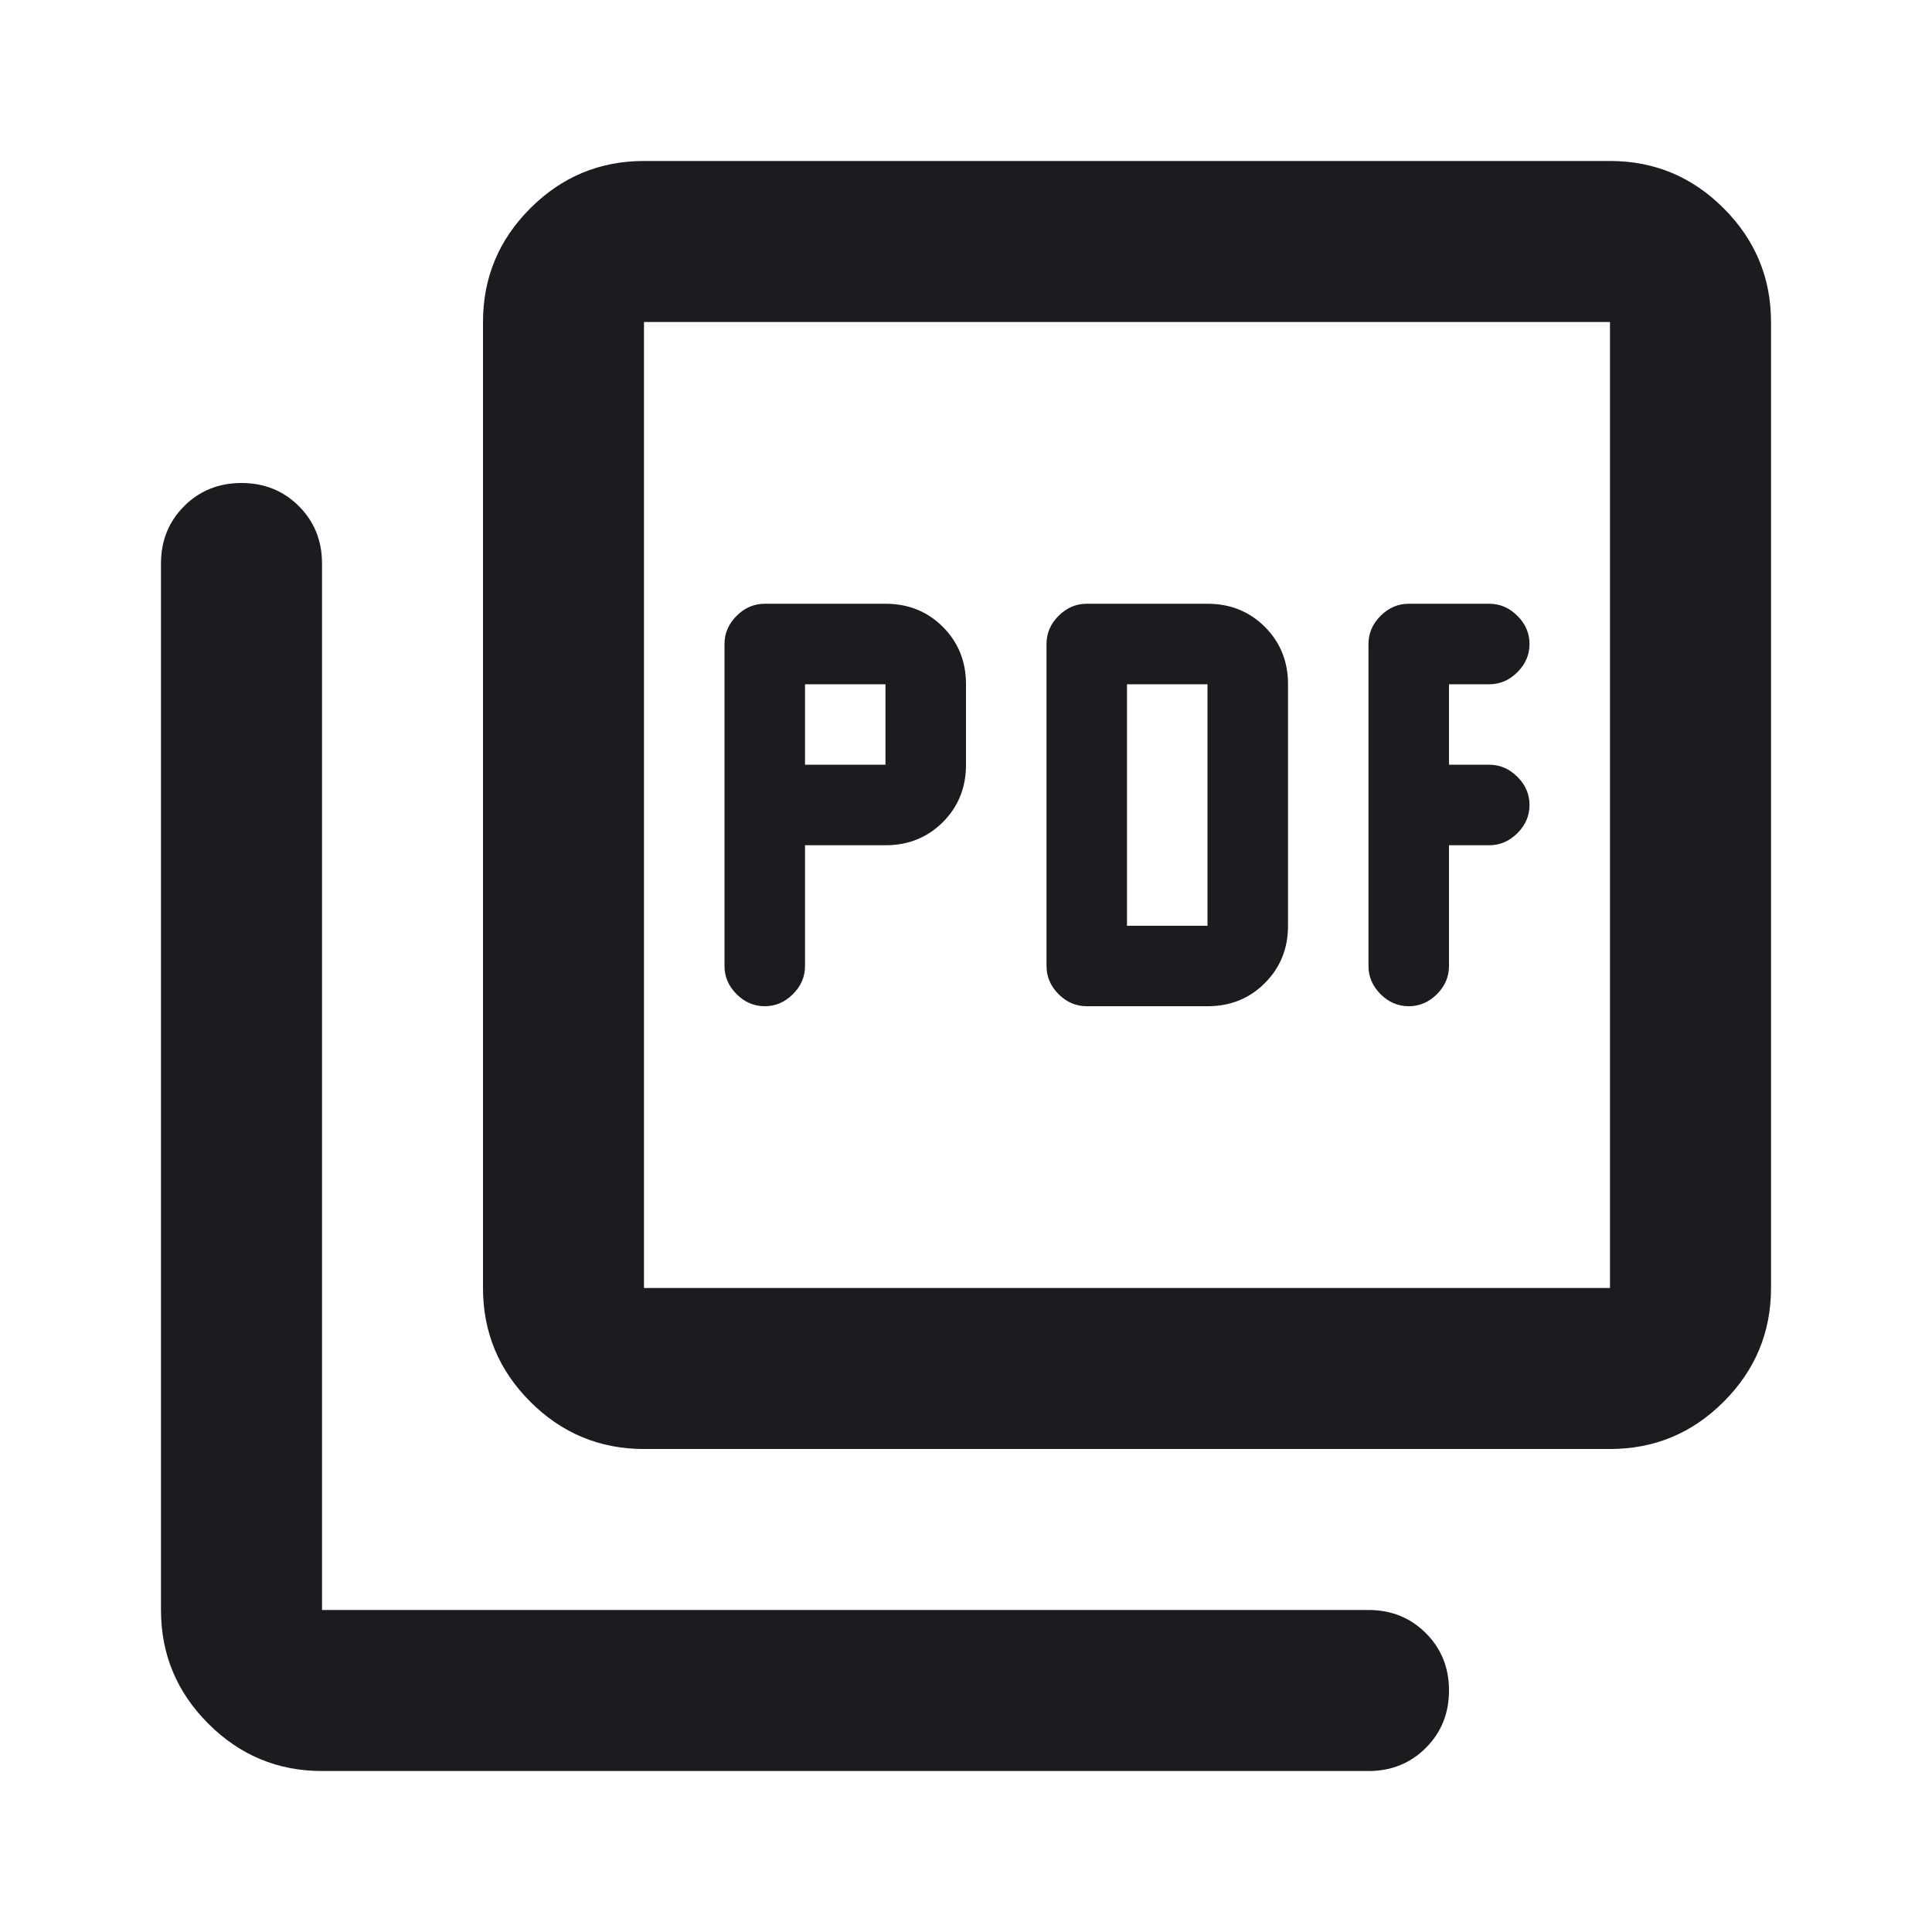
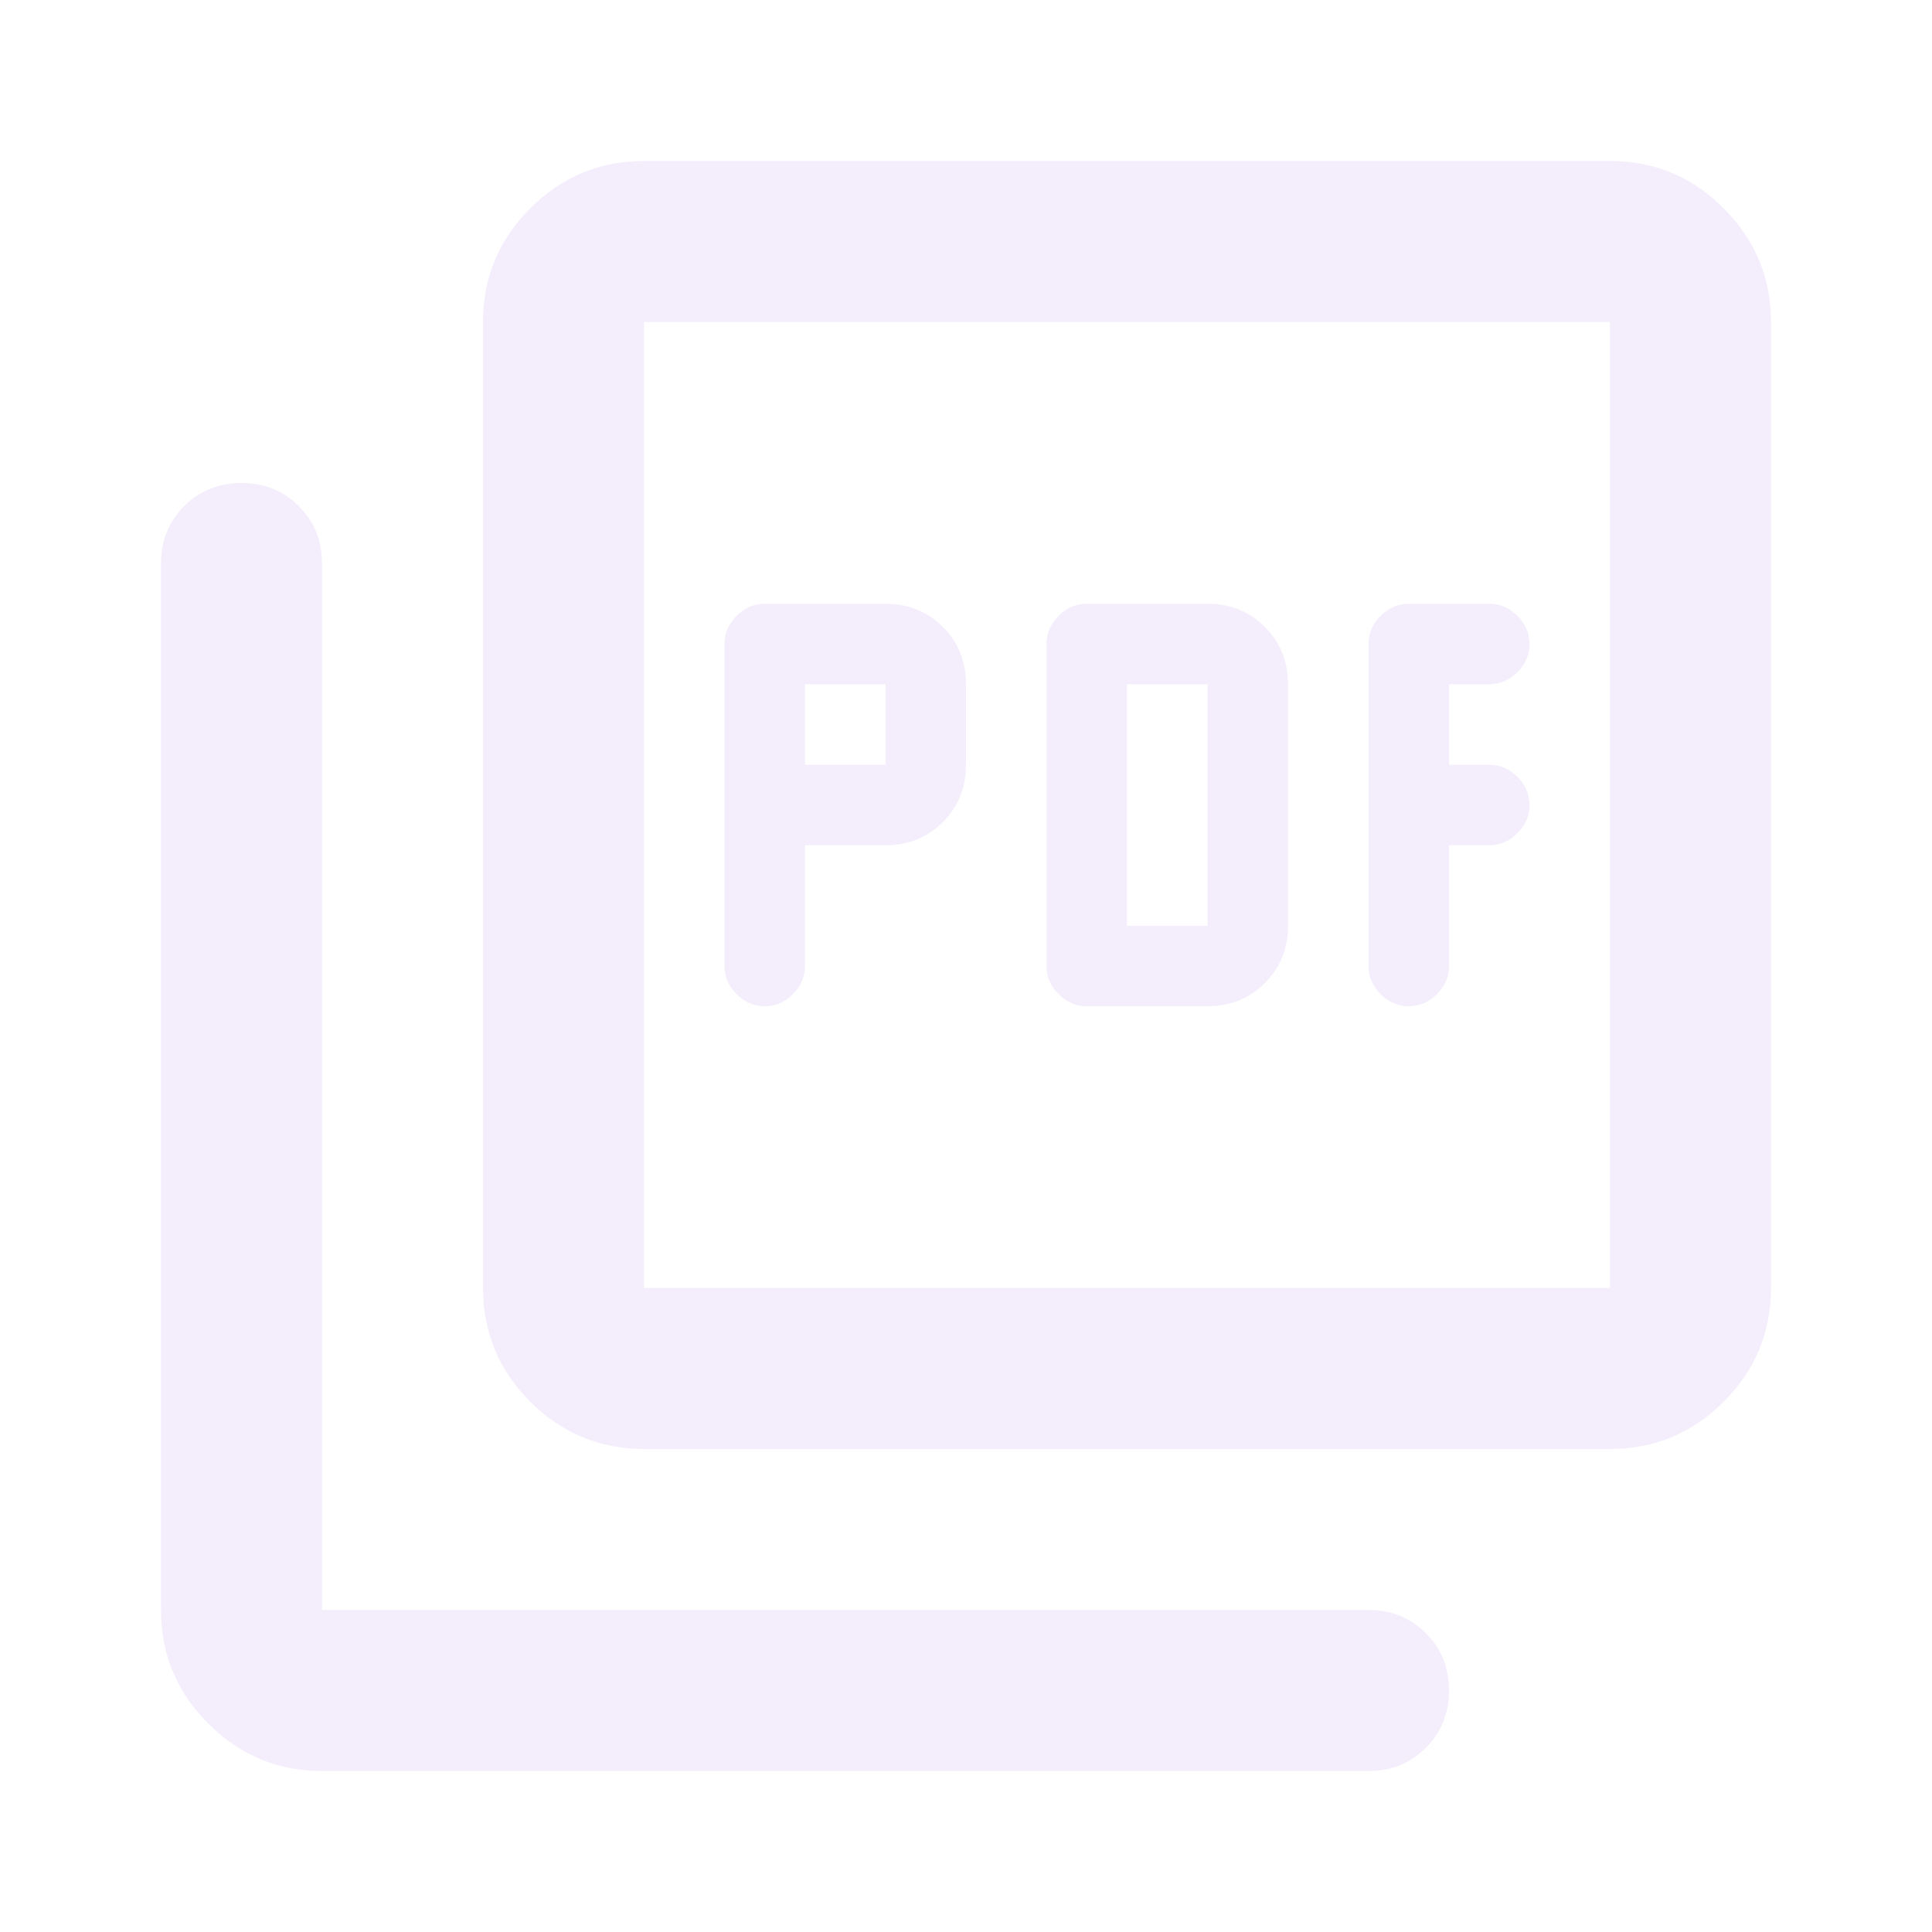
<svg xmlns="http://www.w3.org/2000/svg" width="34" height="34" viewBox="0 0 34 34" fill="none">
  <mask id="mask0_7_325" style="mask-type:alpha" maskUnits="userSpaceOnUse" x="0" y="0" width="34" height="34">
-     <rect width="34" height="34" fill="#D9D9D9" />
+     <rect width="34" height="34" fill="#F4EEFC" />
  </mask>
  <g mask="url(#mask0_7_325)">
-     <path d="M14.167 14.875H15.583C15.985 14.875 16.321 14.739 16.593 14.468C16.864 14.196 17 13.86 17 13.458V12.042C17 11.64 16.864 11.304 16.593 11.032C16.321 10.761 15.985 10.625 15.583 10.625H13.458C13.27 10.625 13.104 10.696 12.963 10.838C12.821 10.979 12.75 11.145 12.75 11.333V17C12.75 17.189 12.821 17.354 12.963 17.496C13.104 17.637 13.27 17.708 13.458 17.708C13.647 17.708 13.812 17.637 13.954 17.496C14.096 17.354 14.167 17.189 14.167 17V14.875ZM14.167 13.458V12.042H15.583V13.458H14.167ZM21.25 17.708C21.651 17.708 21.988 17.573 22.259 17.301C22.531 17.029 22.667 16.693 22.667 16.292V12.042C22.667 11.64 22.531 11.304 22.259 11.032C21.988 10.761 21.651 10.625 21.25 10.625H19.125C18.936 10.625 18.771 10.696 18.629 10.838C18.488 10.979 18.417 11.145 18.417 11.333V17C18.417 17.189 18.488 17.354 18.629 17.496C18.771 17.637 18.936 17.708 19.125 17.708H21.25ZM19.833 16.292V12.042H21.25V16.292H19.833ZM25.5 14.875H26.208C26.397 14.875 26.562 14.804 26.704 14.662C26.846 14.521 26.917 14.356 26.917 14.167C26.917 13.978 26.846 13.812 26.704 13.671C26.562 13.529 26.397 13.458 26.208 13.458H25.5V12.042H26.208C26.397 12.042 26.562 11.971 26.704 11.829C26.846 11.688 26.917 11.522 26.917 11.333C26.917 11.145 26.846 10.979 26.704 10.838C26.562 10.696 26.397 10.625 26.208 10.625H24.792C24.603 10.625 24.438 10.696 24.296 10.838C24.154 10.979 24.083 11.145 24.083 11.333V17C24.083 17.189 24.154 17.354 24.296 17.496C24.438 17.637 24.603 17.708 24.792 17.708C24.981 17.708 25.146 17.637 25.288 17.496C25.429 17.354 25.5 17.189 25.5 17V14.875ZM11.333 25.5C10.554 25.5 9.887 25.223 9.332 24.668C8.777 24.113 8.5 23.446 8.5 22.667V5.667C8.5 4.888 8.777 4.221 9.332 3.666C9.887 3.111 10.554 2.833 11.333 2.833H28.333C29.113 2.833 29.78 3.111 30.334 3.666C30.889 4.221 31.167 4.888 31.167 5.667V22.667C31.167 23.446 30.889 24.113 30.334 24.668C29.78 25.223 29.113 25.5 28.333 25.5H11.333ZM11.333 22.667H28.333V5.667H11.333V22.667ZM5.667 31.167C4.888 31.167 4.221 30.889 3.666 30.334C3.111 29.779 2.833 29.113 2.833 28.333V9.917C2.833 9.515 2.969 9.179 3.241 8.907C3.512 8.636 3.849 8.5 4.25 8.5C4.651 8.5 4.988 8.636 5.259 8.907C5.531 9.179 5.667 9.515 5.667 9.917V28.333H24.083C24.485 28.333 24.821 28.469 25.093 28.741C25.364 29.012 25.5 29.349 25.5 29.75C25.5 30.151 25.364 30.488 25.093 30.759C24.821 31.031 24.485 31.167 24.083 31.167H5.667Z" fill="#1C1B1F" />
+     <path d="M14.167 14.875H15.583C15.985 14.875 16.321 14.739 16.593 14.468C16.864 14.196 17 13.86 17 13.458V12.042C17 11.64 16.864 11.304 16.593 11.032C16.321 10.761 15.985 10.625 15.583 10.625H13.458C13.27 10.625 13.104 10.696 12.963 10.838C12.821 10.979 12.75 11.145 12.75 11.333V17C12.75 17.189 12.821 17.354 12.963 17.496C13.104 17.637 13.27 17.708 13.458 17.708C13.647 17.708 13.812 17.637 13.954 17.496C14.096 17.354 14.167 17.189 14.167 17V14.875ZM14.167 13.458V12.042H15.583V13.458H14.167ZM21.25 17.708C21.651 17.708 21.988 17.573 22.259 17.301C22.531 17.029 22.667 16.693 22.667 16.292V12.042C22.667 11.64 22.531 11.304 22.259 11.032C21.988 10.761 21.651 10.625 21.25 10.625H19.125C18.936 10.625 18.771 10.696 18.629 10.838C18.488 10.979 18.417 11.145 18.417 11.333V17C18.417 17.189 18.488 17.354 18.629 17.496C18.771 17.637 18.936 17.708 19.125 17.708H21.25ZM19.833 16.292V12.042H21.25V16.292H19.833ZM25.5 14.875H26.208C26.397 14.875 26.562 14.804 26.704 14.662C26.846 14.521 26.917 14.356 26.917 14.167C26.917 13.978 26.846 13.812 26.704 13.671C26.562 13.529 26.397 13.458 26.208 13.458H25.5V12.042H26.208C26.397 12.042 26.562 11.971 26.704 11.829C26.846 11.688 26.917 11.522 26.917 11.333C26.917 11.145 26.846 10.979 26.704 10.838C26.562 10.696 26.397 10.625 26.208 10.625H24.792C24.603 10.625 24.438 10.696 24.296 10.838C24.154 10.979 24.083 11.145 24.083 11.333V17C24.083 17.189 24.154 17.354 24.296 17.496C24.438 17.637 24.603 17.708 24.792 17.708C24.981 17.708 25.146 17.637 25.288 17.496C25.429 17.354 25.5 17.189 25.5 17V14.875ZM11.333 25.5C10.554 25.5 9.887 25.223 9.332 24.668C8.777 24.113 8.5 23.446 8.5 22.667V5.667C8.5 4.888 8.777 4.221 9.332 3.666C9.887 3.111 10.554 2.833 11.333 2.833H28.333C29.113 2.833 29.78 3.111 30.334 3.666C30.889 4.221 31.167 4.888 31.167 5.667V22.667C31.167 23.446 30.889 24.113 30.334 24.668C29.78 25.223 29.113 25.5 28.333 25.5H11.333ZM11.333 22.667H28.333V5.667H11.333V22.667ZM5.667 31.167C4.888 31.167 4.221 30.889 3.666 30.334C3.111 29.779 2.833 29.113 2.833 28.333V9.917C2.833 9.515 2.969 9.179 3.241 8.907C3.512 8.636 3.849 8.5 4.25 8.5C4.651 8.5 4.988 8.636 5.259 8.907C5.531 9.179 5.667 9.515 5.667 9.917V28.333H24.083C24.485 28.333 24.821 28.469 25.093 28.741C25.364 29.012 25.5 29.349 25.5 29.75C25.5 30.151 25.364 30.488 25.093 30.759C24.821 31.031 24.485 31.167 24.083 31.167H5.667Z" fill="#F4EEFC" />
  </g>
</svg>
